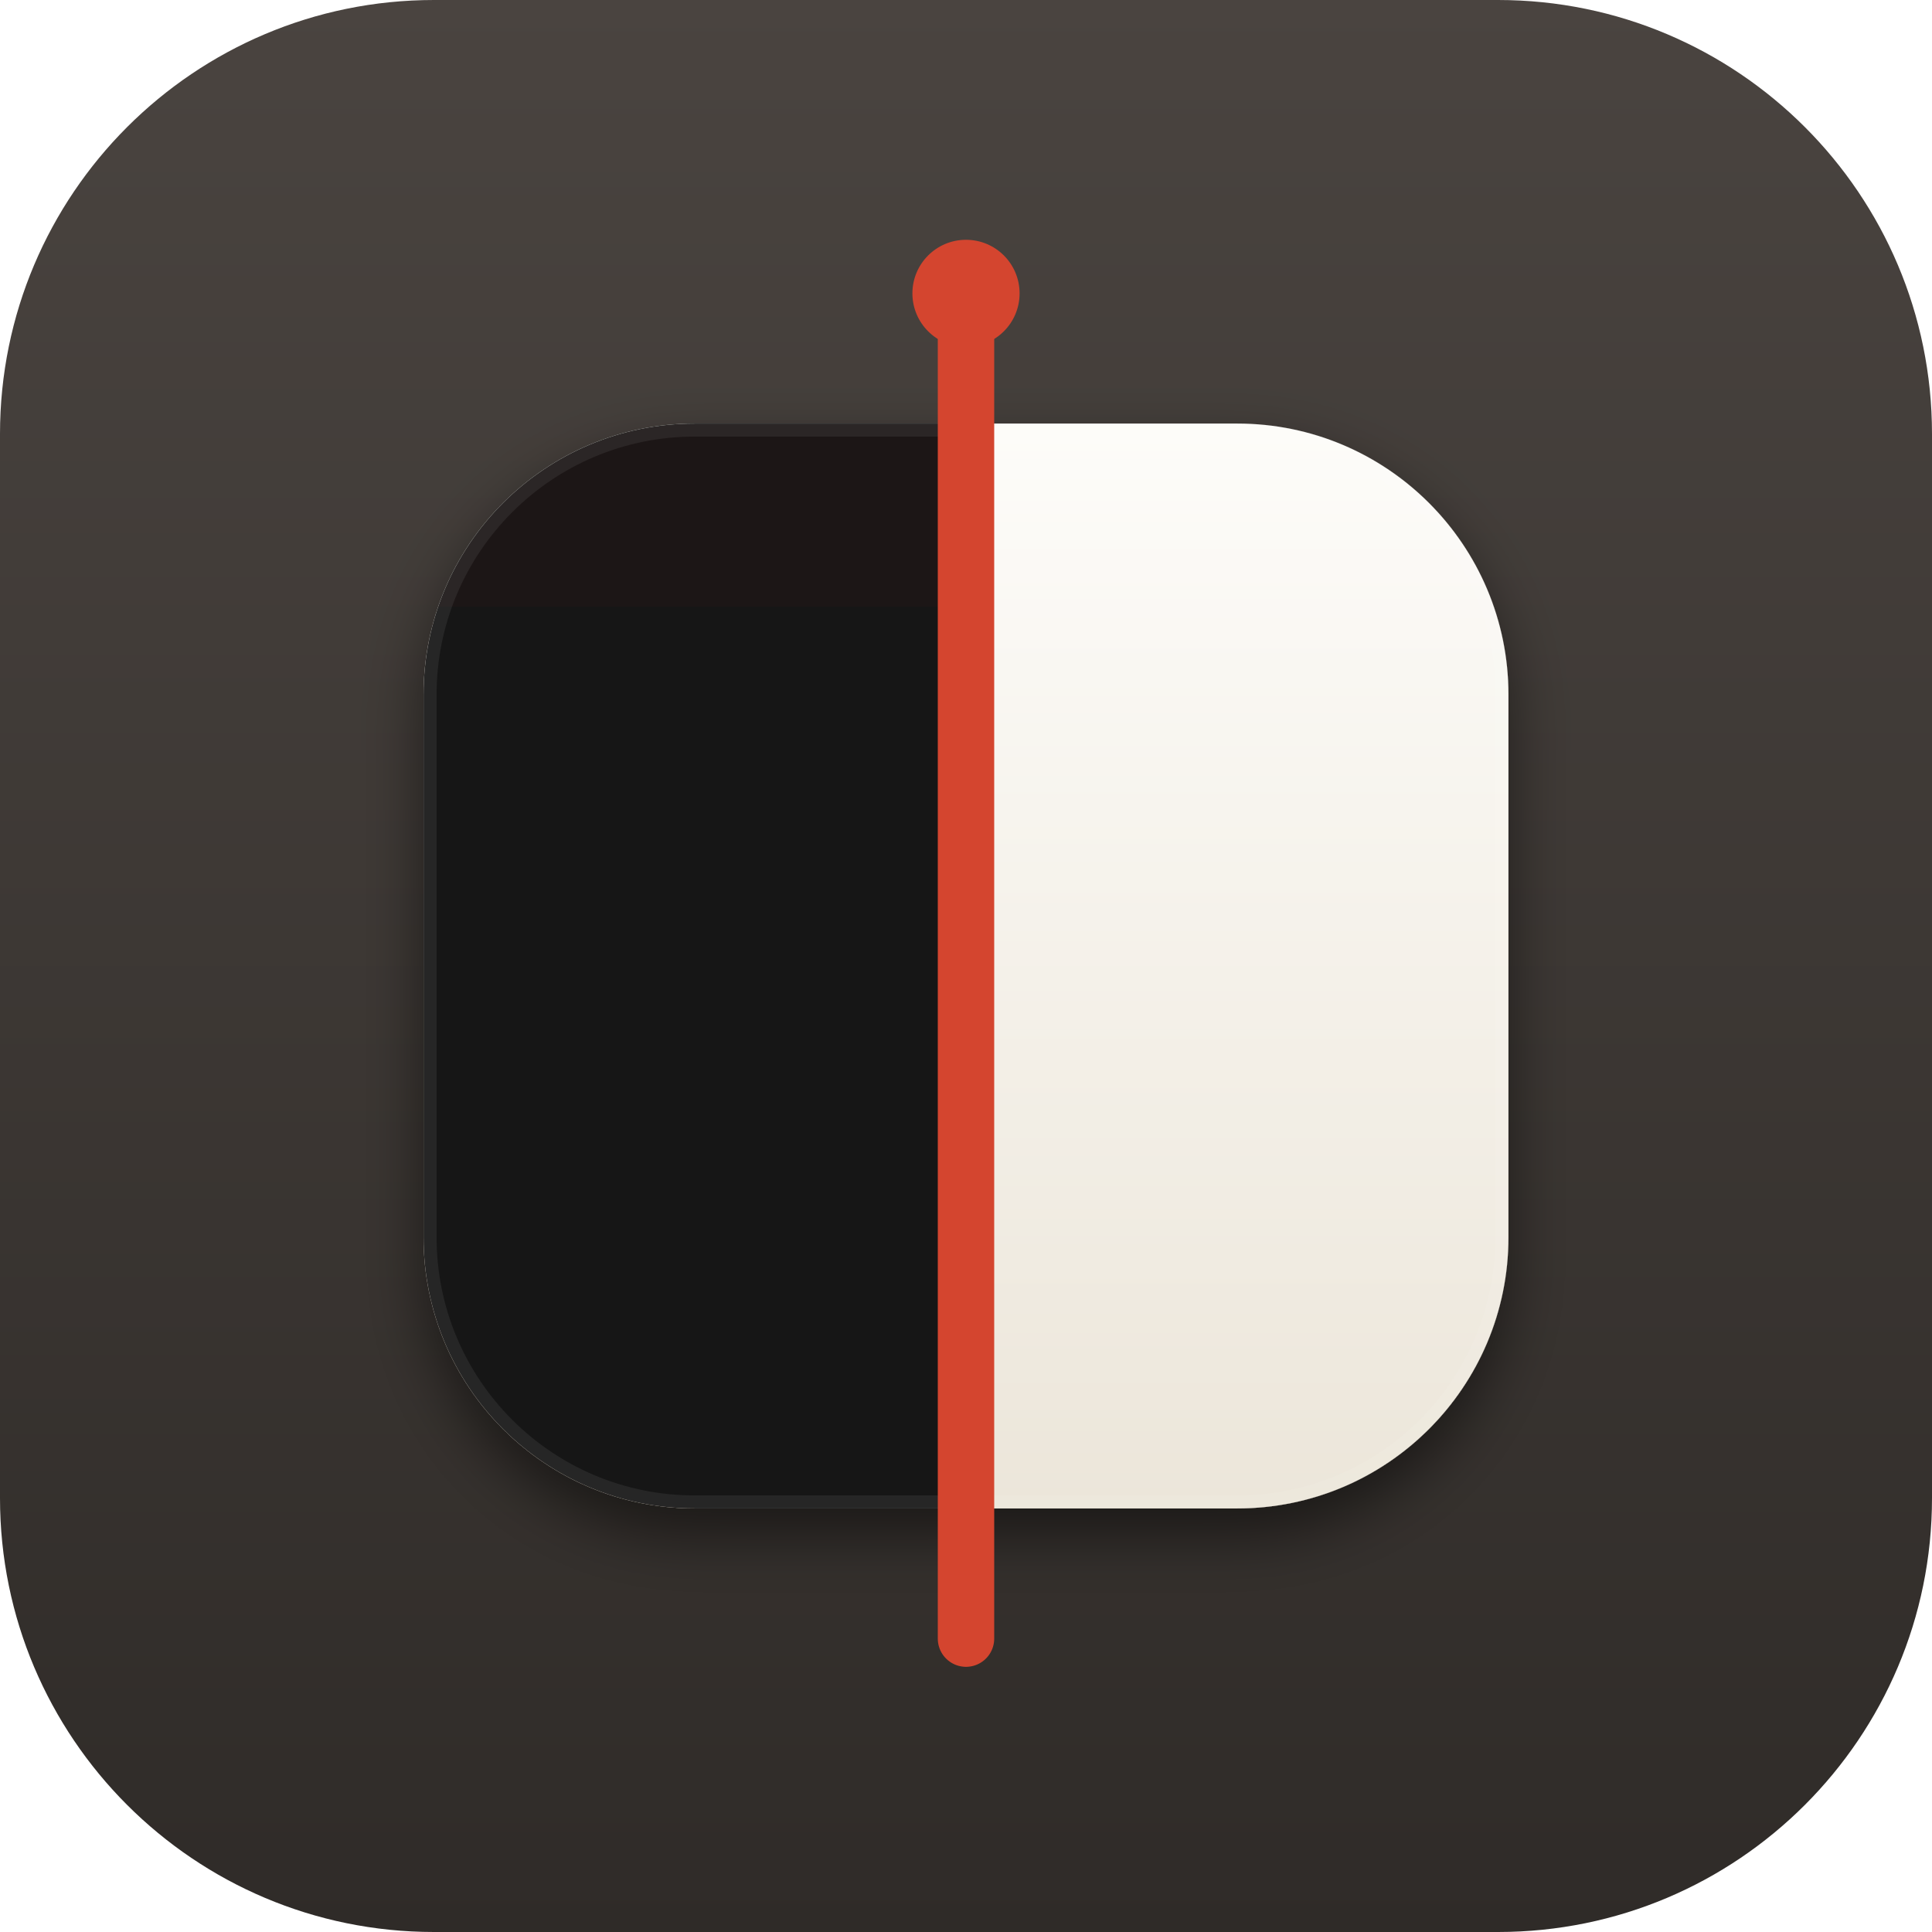
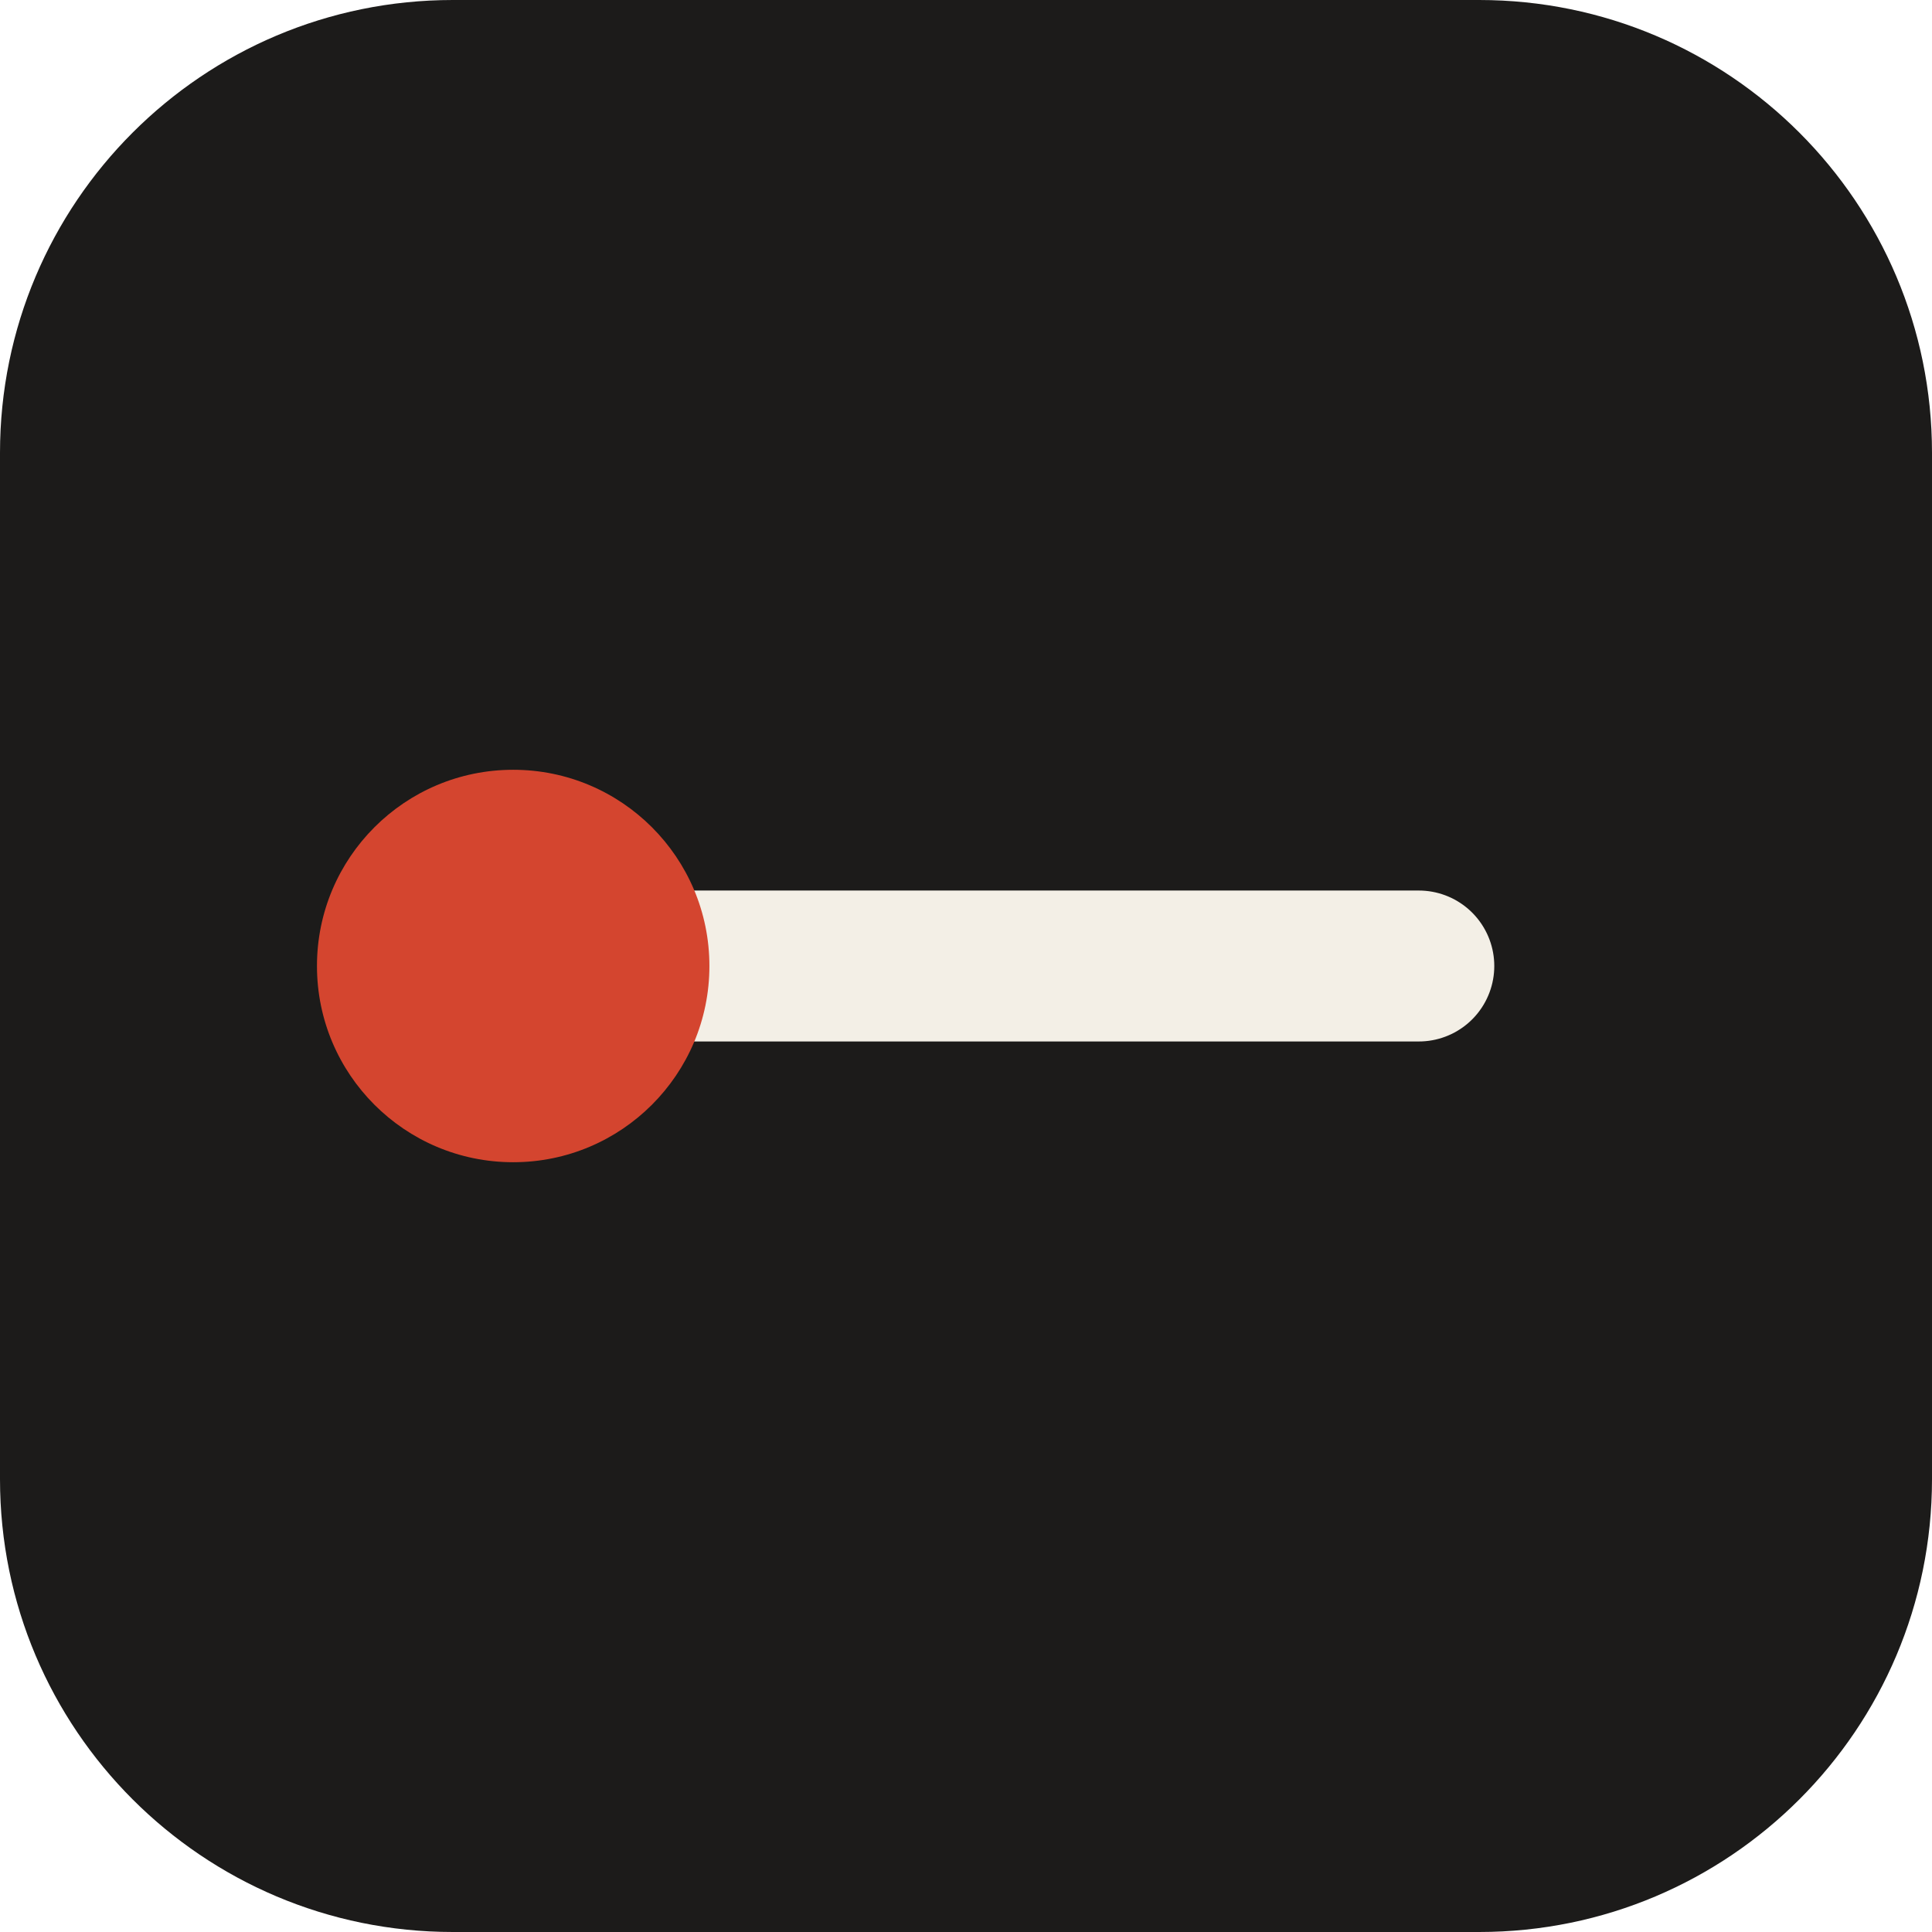
- <svg xmlns="http://www.w3.org/2000/svg" viewBox="0 0 1024 1024" width="1024" height="1024">
-   <defs>
-     <linearGradient id="bg" x1="0" y1="0" x2="0" y2="1">
-       <stop offset="0" stop-color="#4a4440" />
-       <stop offset="1" stop-color="#2f2b28" />
-     </linearGradient>
-     <filter id="s" x="-20%" y="-20%" width="140%" height="160%">
-       <feDropShadow dx="0" dy="14" stdDeviation="16" flood-color="#000" flood-opacity="0.5" />
-     </filter>
-   </defs>
-   <rect width="1024" height="1024" rx="230" fill="url(#bg)" />
-   <clipPath id="c">
-     <rect x="224.5" y="224.5" width="575.0" height="575.0" rx="143.75" />
-   </clipPath>
-   <linearGradient id="lt" x1="0" y1="0" x2="0" y2="1">
-     <stop offset="0" stop-color="#fdfcf9" />
-     <stop offset="1" stop-color="#ece6da" />
-   </linearGradient>
-   <linearGradient id="dk" x1="0" y1="0" x2="0" y2="1">
-     <stop offset="0" stop-color="#1a1918" />
-     <stop offset="1" stop-color="#171615" />
-   </linearGradient>
-   <g filter="url(#s)">
-     <rect x="224.5" y="224.5" width="575.0" height="575.0" rx="143.75" fill="url(#lt)" />
-     <rect x="224.5" y="224.5" width="287.5" height="575.0" fill="url(#dk)" clip-path="url(#c)" />
-   </g>
-   <rect x="227.95" y="227.95" width="568.1" height="568.1" rx="140.3" fill="none" stroke="rgba(255,255,255,.07)" stroke-width="6.9" />
-   <line x1="512" y1="155.5" x2="512" y2="868.5" stroke="#d4452f" stroke-width="29.9" stroke-linecap="round" />
-   <circle cx="512" cy="155.5" r="28.405" fill="#d4452f" />
+ <svg xmlns="http://www.w3.org/2000/svg" viewBox="0 0 64 64">
+   <rect width="64" height="64" rx="15" fill="#1c1b1a" />
+   <line x1="17" y1="32" x2="47" y2="32" stroke="#f3efe6" stroke-width="5" stroke-linecap="round" />
+   <circle cx="17" cy="32" r="6.5" fill="#d4452f" />
</svg>
